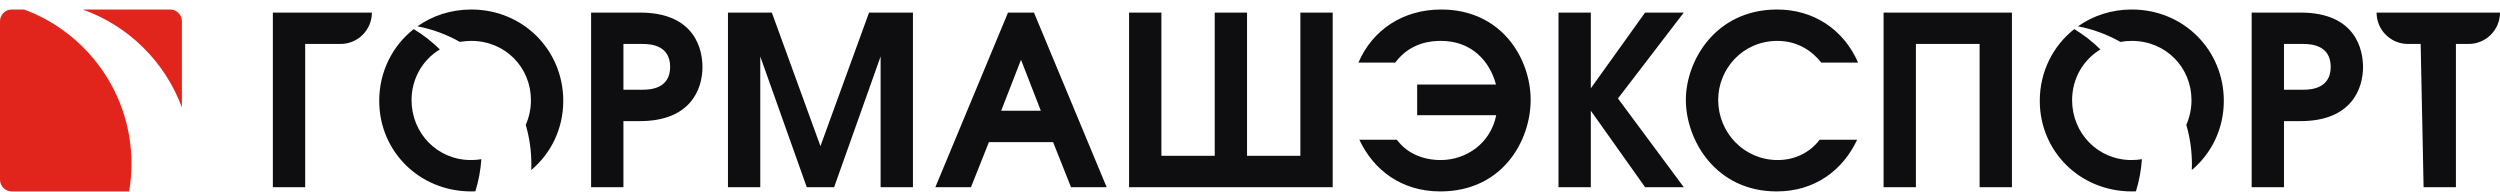
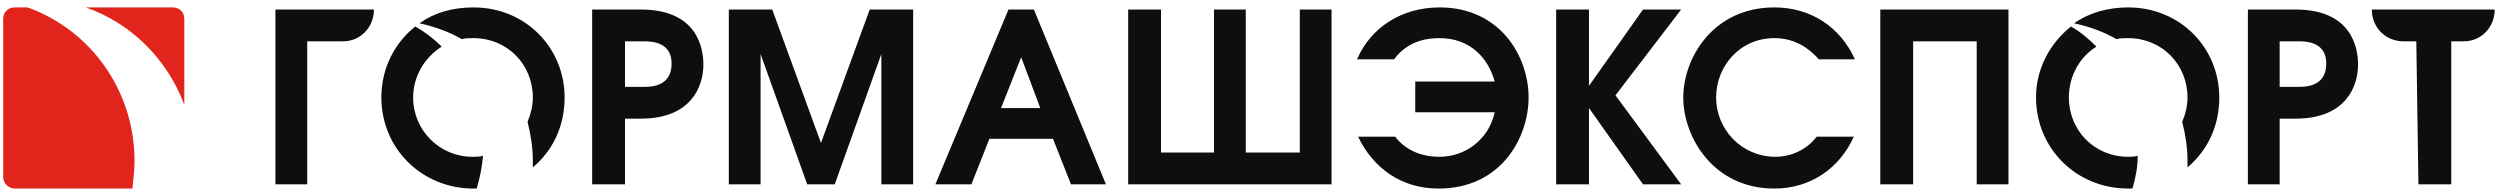
- <svg xmlns="http://www.w3.org/2000/svg" width="8297.33" height="635.319">
+ <svg xmlns="http://www.w3.org/2000/svg" xml:space="preserve" width="236px" height="18px" version="1.1" style="shape-rendering:geometricPrecision; text-rendering:geometricPrecision; image-rendering:optimizeQuality; fill-rule:evenodd; clip-rule:evenodd" viewBox="0 0 2360 180">
  <defs>
    <style type="text/css">
   
    .fil0 {fill:#E1251D}
    .fil1 {fill:#0E0E10;fill-rule:nonzero}
   
  </style>
  </defs>
-   <g>
-     <g id="Label1">
-       <g id="_992945184">
-         <path class="fil0" d="m38.76,635.279l389.81,0c5.08,-29.91 7.76,-60.63 7.76,-91.98c0,-234.7 -148.24,-434.74 -356.19,-511.71l-41.38,0c-21.32,0 -38.76,17.44 -38.76,38.76l0,526.17c0,21.32 17.44,38.76 38.76,38.76zm564.94,-278.5l0,-286.43c0,-21.32 -17.44,-38.76 -38.76,-38.76l-290.36,0c152.18,54.12 273.25,173.85 329.12,325.19z" id="svg_1" />
-         <path class="fil1" d="m1564.02,31.569c-67.55,0 -128.89,20.64 -178.6,55.77c50.28,9.64 97.7,27.37 140.84,51.76c12.16,-2.22 24.76,-3.39 37.76,-3.39c113.55,0 198.12,88.49 198.12,196.55c0,29.13 -6.09,56.99 -17.24,82.18c12.14,41.58 18.67,85.54 18.67,131.04c0,6.32 -0.17,12.59 -0.41,18.85c65.54,-54.91 106.27,-137.04 106.27,-229.72c0,-167.57 -132.35,-303.04 -305.41,-303.04zm6427.86,114.32c-57.53,0 -104.16,-46.63 -104.16,-104.13l201.32,-0.01l16.73,0l191.56,0.01c0,57.5 -46.63,104.13 -104.13,104.13l-42.16,0l0,475.33l-107.28,0l-9.76,-475.33l-42.12,0zm-6757.56,-104.13c0,57.5 -46.63,104.13 -104.13,104.13l-117.33,0l0,475.33l-107.29,0l0,-579.47l328.75,0.01zm727.51,579.46l107.29,0l0,-219.26l54.81,0c168.37,0 207.52,-106.5 207.52,-179.33c0,-54.81 -21.92,-180.88 -207.52,-180.88l-162.1,0l0,579.47zm107.29,-475.33l63.43,0c28.19,0 91.62,4.7 91.62,75.96c0,71.26 -63.43,75.96 -91.62,75.96l-63.43,0l0,-151.92zm346.91,475.33l107.28,0l0,-433.83l154.27,433.83l90.85,0l154.27,-433.83l0,433.83l107.28,0l0,-579.47l-145.66,0l-161.32,443.22l-161.31,-443.22l-145.66,0l0,579.47zm688.35,0l118.24,0l59.52,-149.56l213.01,0l59.51,149.56l118.25,0l-241.2,-579.47l-86.14,0l-241.19,579.47zm218.49,-253.72l65.77,-169.14l65.78,169.14l-131.55,0zm424.44,-325.75l0,579.47l675.82,0l0,-579.47l-107.29,0l0,475.32l-176.98,0l0,-475.32l-107.28,0l0,475.32l-176.98,0l0,-475.32l-107.29,0zm883.34,166c50.9,-68.12 121.38,-72.04 151.92,-72.04c101.8,0 162.11,67.35 182.47,144.87l-261.57,0l0,101.8l262.35,0c-18.8,94.76 -101.03,148.79 -184.03,148.79c-58.74,0 -111.99,-21.93 -145.66,-67.35l-124.52,0c47.77,101.8 140.96,171.5 268.61,171.5c206.74,0 299.92,-168.36 299.92,-303.84c0,-136.25 -95.53,-299.91 -296.78,-299.91c-126.87,0 -227.9,67.34 -274.88,176.18l122.17,0zm541.91,413.47l107.28,0l0,-253.72l180.11,253.72l128.43,0l-218.48,-294.44l218.48,-285.03l-128.43,0l-180.11,251.36l0,-251.36l-107.28,0l0,579.47zm994.34,-413.47c-48.56,-111.19 -148.8,-176.18 -268.61,-176.18c-205.18,0 -303.06,170.7 -303.06,299.91c0,133.13 98.67,303.84 301.49,303.84c126.08,0 219.27,-69.7 267.04,-171.5l-124.51,0c-36.02,46.99 -87.71,67.35 -139.4,67.35c-111.19,0 -197.34,-90.84 -197.34,-199.69c0,-101.8 80.67,-195.77 196.56,-195.77c68.92,0 116.69,35.24 145.66,72.04l122.17,0zm84.57,413.47l107.29,0l0,-475.33l211.43,0l0,475.33l107.29,0l0,-579.47l-426.01,0l0,579.47zm1221.64,0l107.28,0l0,-219.26l54.82,0c168.37,0 207.52,-106.5 207.52,-179.33c0,-54.81 -21.97,-180.88 -207.52,-180.88l-162.1,0l0,579.47zm107.28,-475.33l63.44,0c28.19,0 91.61,4.7 91.61,75.96c0,71.26 -63.47,75.96 -91.61,75.96l-63.44,0l0,-151.92zm-505.09,-114.32c-67.55,0 -128.9,20.64 -178.6,55.77c50.28,9.64 97.7,27.37 140.84,51.76c12.16,-2.22 24.76,-3.39 37.76,-3.39c113.54,0 198.12,88.49 198.12,196.55c0,29.13 -6.1,56.99 -17.24,82.18c12.14,41.58 18.66,85.54 18.66,131.04c0,6.32 -0.16,12.59 -0.41,18.85c65.54,-54.91 106.27,-137.04 106.27,-229.72c0,-167.57 -132.34,-303.04 -305.4,-303.04zm-190.92,64.97c-70.46,55.47 -114.5,141.43 -114.5,238.07c0,167.58 133.13,300.71 305.42,300.71c4.59,0 9.14,-0.12 13.68,-0.3c10.6,-34.05 17.38,-69.77 19.89,-106.65c-11.09,1.83 -22.55,2.8 -34.36,2.8c-111.99,0 -197.34,-89.27 -197.34,-198.91c0,-71.08 36.58,-133.69 93.96,-168.22c-26.08,-25.74 -55.2,-48.44 -86.75,-67.5zm-5511.27,0c-70.47,55.47 -114.51,141.43 -114.51,238.07c0,167.58 133.13,300.71 305.42,300.71c4.59,0 9.15,-0.12 13.68,-0.3c10.6,-34.05 17.38,-69.77 19.9,-106.65c-11.09,1.83 -22.56,2.8 -34.37,2.8c-111.98,0 -197.34,-89.27 -197.34,-198.91c0,-71.08 36.59,-133.69 93.97,-168.22c-26.09,-25.74 -55.21,-48.44 -86.75,-67.5z" id="svg_2" />
-       </g>
+   <g id="Слой_x0020_1">
+     <g id="_992945184">
+       <path class="fil0" d="M14 178l111 0c1,-9 2,-18 2,-26 0,-67 -42,-124 -101,-145l-12 0c-6,0 -11,4 -11,11l0 149c0,6 5,11 11,11zm160 -79l0 -81c0,-7 -5,-11 -11,-11l-82 0c43,15 77,49 93,92z" />
+       <path class="fil1" d="M447 7c-20,0 -37,5 -51,15 14,3 28,8 40,15 3,-1 7,-1 11,-1 32,0 56,25 56,56 0,8 -2,16 -5,23 3,12 5,24 5,37 0,2 0,4 0,6 19,-16 30,-39 30,-66 0,-47 -37,-85 -86,-85zm1822 32c-17,0 -30,-13 -30,-30l57 0 5 0 54 0c0,17 -13,30 -29,30l-12 0 0 135 -31 0 -2 -135 -12 0zm-1916 -30c0,17 -13,30 -29,30l-34 0 0 135 -30 0 0 -165 93 0zm206 165l31 0 0 -62 15 0c48,0 59,-31 59,-51 0,-16 -6,-52 -59,-52l-46 0 0 165zm31 -135l18 0c8,0 26,1 26,21 0,21 -18,22 -26,22l-18 0 0 -43zm98 135l30 0 0 -123 44 123 26 0 44 -123 0 123 30 0 0 -165 -41 0 -46 126 -46 -126 -41 0 0 165zm195 0l34 0 17 -43 60 0 17 43 33 0 -68 -165 -24 0 -69 165zm62 -72l19 -48 18 48 -37 0zm120 -93l0 165 192 0 0 -165 -30 0 0 135 -51 0 0 -135 -30 0 0 135 -50 0 0 -135 -31 0zm251 47c14,-19 34,-20 43,-20 29,0 46,19 52,41l-75 0 0 29 75 0c-6,27 -29,42 -52,42 -17,0 -32,-6 -42,-19l-35 0c14,29 40,49 76,49 59,0 85,-48 85,-86 0,-39 -27,-85 -84,-85 -36,0 -65,19 -78,49l35 0zm153 118l31 0 0 -72 51 72 36 0 -62 -84 62 -81 -36 0 -51 72 0 -72 -31 0 0 165zm282 -118c-14,-31 -42,-49 -76,-49 -58,0 -86,48 -86,85 0,37 28,86 86,86 35,0 62,-20 75,-49l-35 0c-10,13 -25,19 -39,19 -32,0 -56,-26 -56,-56 0,-29 22,-56 55,-56 20,0 33,10 42,20l34 0zm24 118l31 0 0 -135 60 0 0 135 30 0 0 -165 -121 0 0 165zm347 0l30 0 0 -62 15 0c48,0 59,-31 59,-51 0,-16 -6,-52 -59,-52l-45 0 0 165zm30 -135l18 0c8,0 26,1 26,21 0,21 -18,22 -26,22l-18 0 0 -43zm-143 -32c-19,0 -37,5 -51,15 14,3 28,8 40,15 3,-1 7,-1 11,-1 32,0 56,25 56,56 0,8 -2,16 -5,23 3,12 5,24 5,37 0,2 0,4 0,6 19,-16 30,-39 30,-66 0,-47 -37,-85 -86,-85zm-54 18c-20,16 -33,40 -33,67 0,48 38,86 87,86 1,0 2,0 4,0 3,-10 5,-20 5,-31 -3,1 -6,1 -9,1 -32,0 -56,-25 -56,-56 0,-20 10,-38 26,-48 -7,-7 -15,-14 -24,-19zm-1563 0c-20,16 -32,40 -32,67 0,48 38,86 87,86 1,0 2,0 3,0 3,-10 5,-20 6,-31 -3,1 -6,1 -10,1 -31,0 -56,-25 -56,-56 0,-20 11,-38 27,-48 -7,-7 -16,-14 -25,-19z" />
    </g>
  </g>
</svg>
